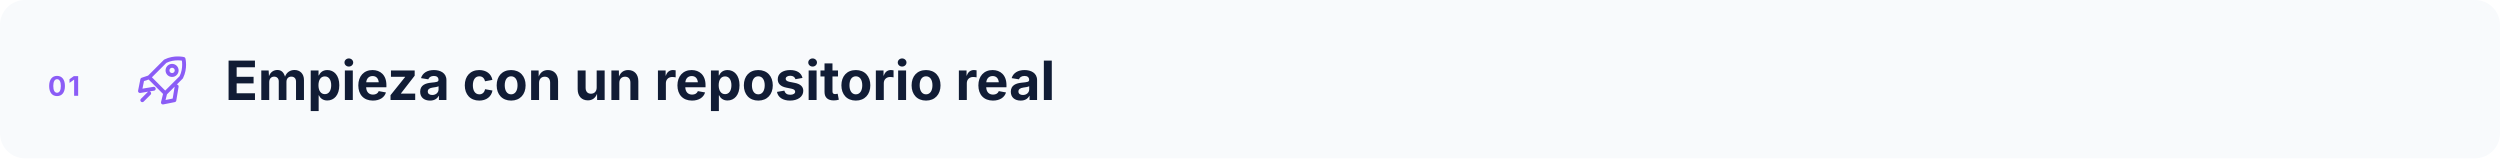
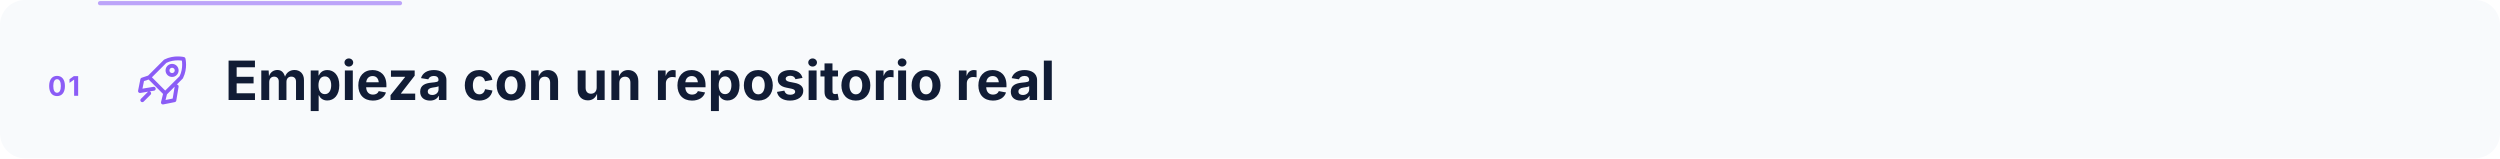
- <svg xmlns="http://www.w3.org/2000/svg" width="1200" height="76" viewBox="0 0 1200 76" role="img" aria-label="01 · Empieza con un repositorio real">
+ <svg xmlns="http://www.w3.org/2000/svg" width="1200" height="76" viewBox="0 0 1200 76" role="img" aria-label="01 · Empieza con un repositorio real" data-readme-motion="subtle">
  <defs>
    <linearGradient id="brand">
      <stop stop-color="#8b5cf6" />
      <stop offset="1" stop-color="#22d3ee" />
    </linearGradient>
  </defs>
  <style>text{font-family:Inter,Segoe UI,Arial,sans-serif}</style>
  <rect width="1200" height="76" rx="12" fill="#f8fafc" />
  <text x="23" y="46" font-size="13" fill="#8b5cf6" font-weight="700" letter-spacing="1">01</text>
  <g transform="translate(65 25) scale(1.1)" fill="none" stroke="#8b5cf6" stroke-width="1.7" stroke-linecap="round" stroke-linejoin="round">
    <path d="M13 4c4-2 8-1 8-1s1 4-1 8l-7 7-7-7Zm-7 7-3 1-1 5 6-1m5 2-1 4 5-1 1-6M6 18l-3 3" />
    <circle cx="16" cy="8" r="2" />
  </g>
  <text x="108" y="48" font-size="26" fill="#111c35" font-weight="700">Empieza con un repositorio real</text>
  <path d="M0 75h1200" stroke="url(#brand)" opacity=".5" />
+   <style data-readme-builder-motion="1">
+ @keyframes rb-accent {0%,100%{filter:brightness(1)}50%{filter:brightness(1.3)}}
+ @keyframes rb-trace {from{stroke-dashoffset:1200}to{stroke-dashoffset:0}}
+ svg[data-readme-motion] .rb-motion-line{animation:rb-trace 2s ease-in-out 2;stroke-dasharray:144 1200;stroke-dashoffset:0;opacity:.55}
+ svg[data-readme-motion] &gt; path,svg[data-readme-motion] &gt; g:not(.rb-motion-layer){animation:rb-accent 2s ease-in-out 2}
+ @media (prefers-reduced-motion:reduce){svg[data-readme-motion] .rb-motion-line,svg[data-readme-motion] &gt; path,svg[data-readme-motion] &gt; g:not(.rb-motion-layer){animation:none!important;filter:none!important}}
+ </style>
+   <g class="rb-motion-layer" aria-hidden="true" pointer-events="none">
+     <path class="rb-motion-line" d="M48 1.52h1104" fill="none" stroke="#8b5cf6" stroke-width="2" stroke-linecap="round" />
+   </g>
</svg>
